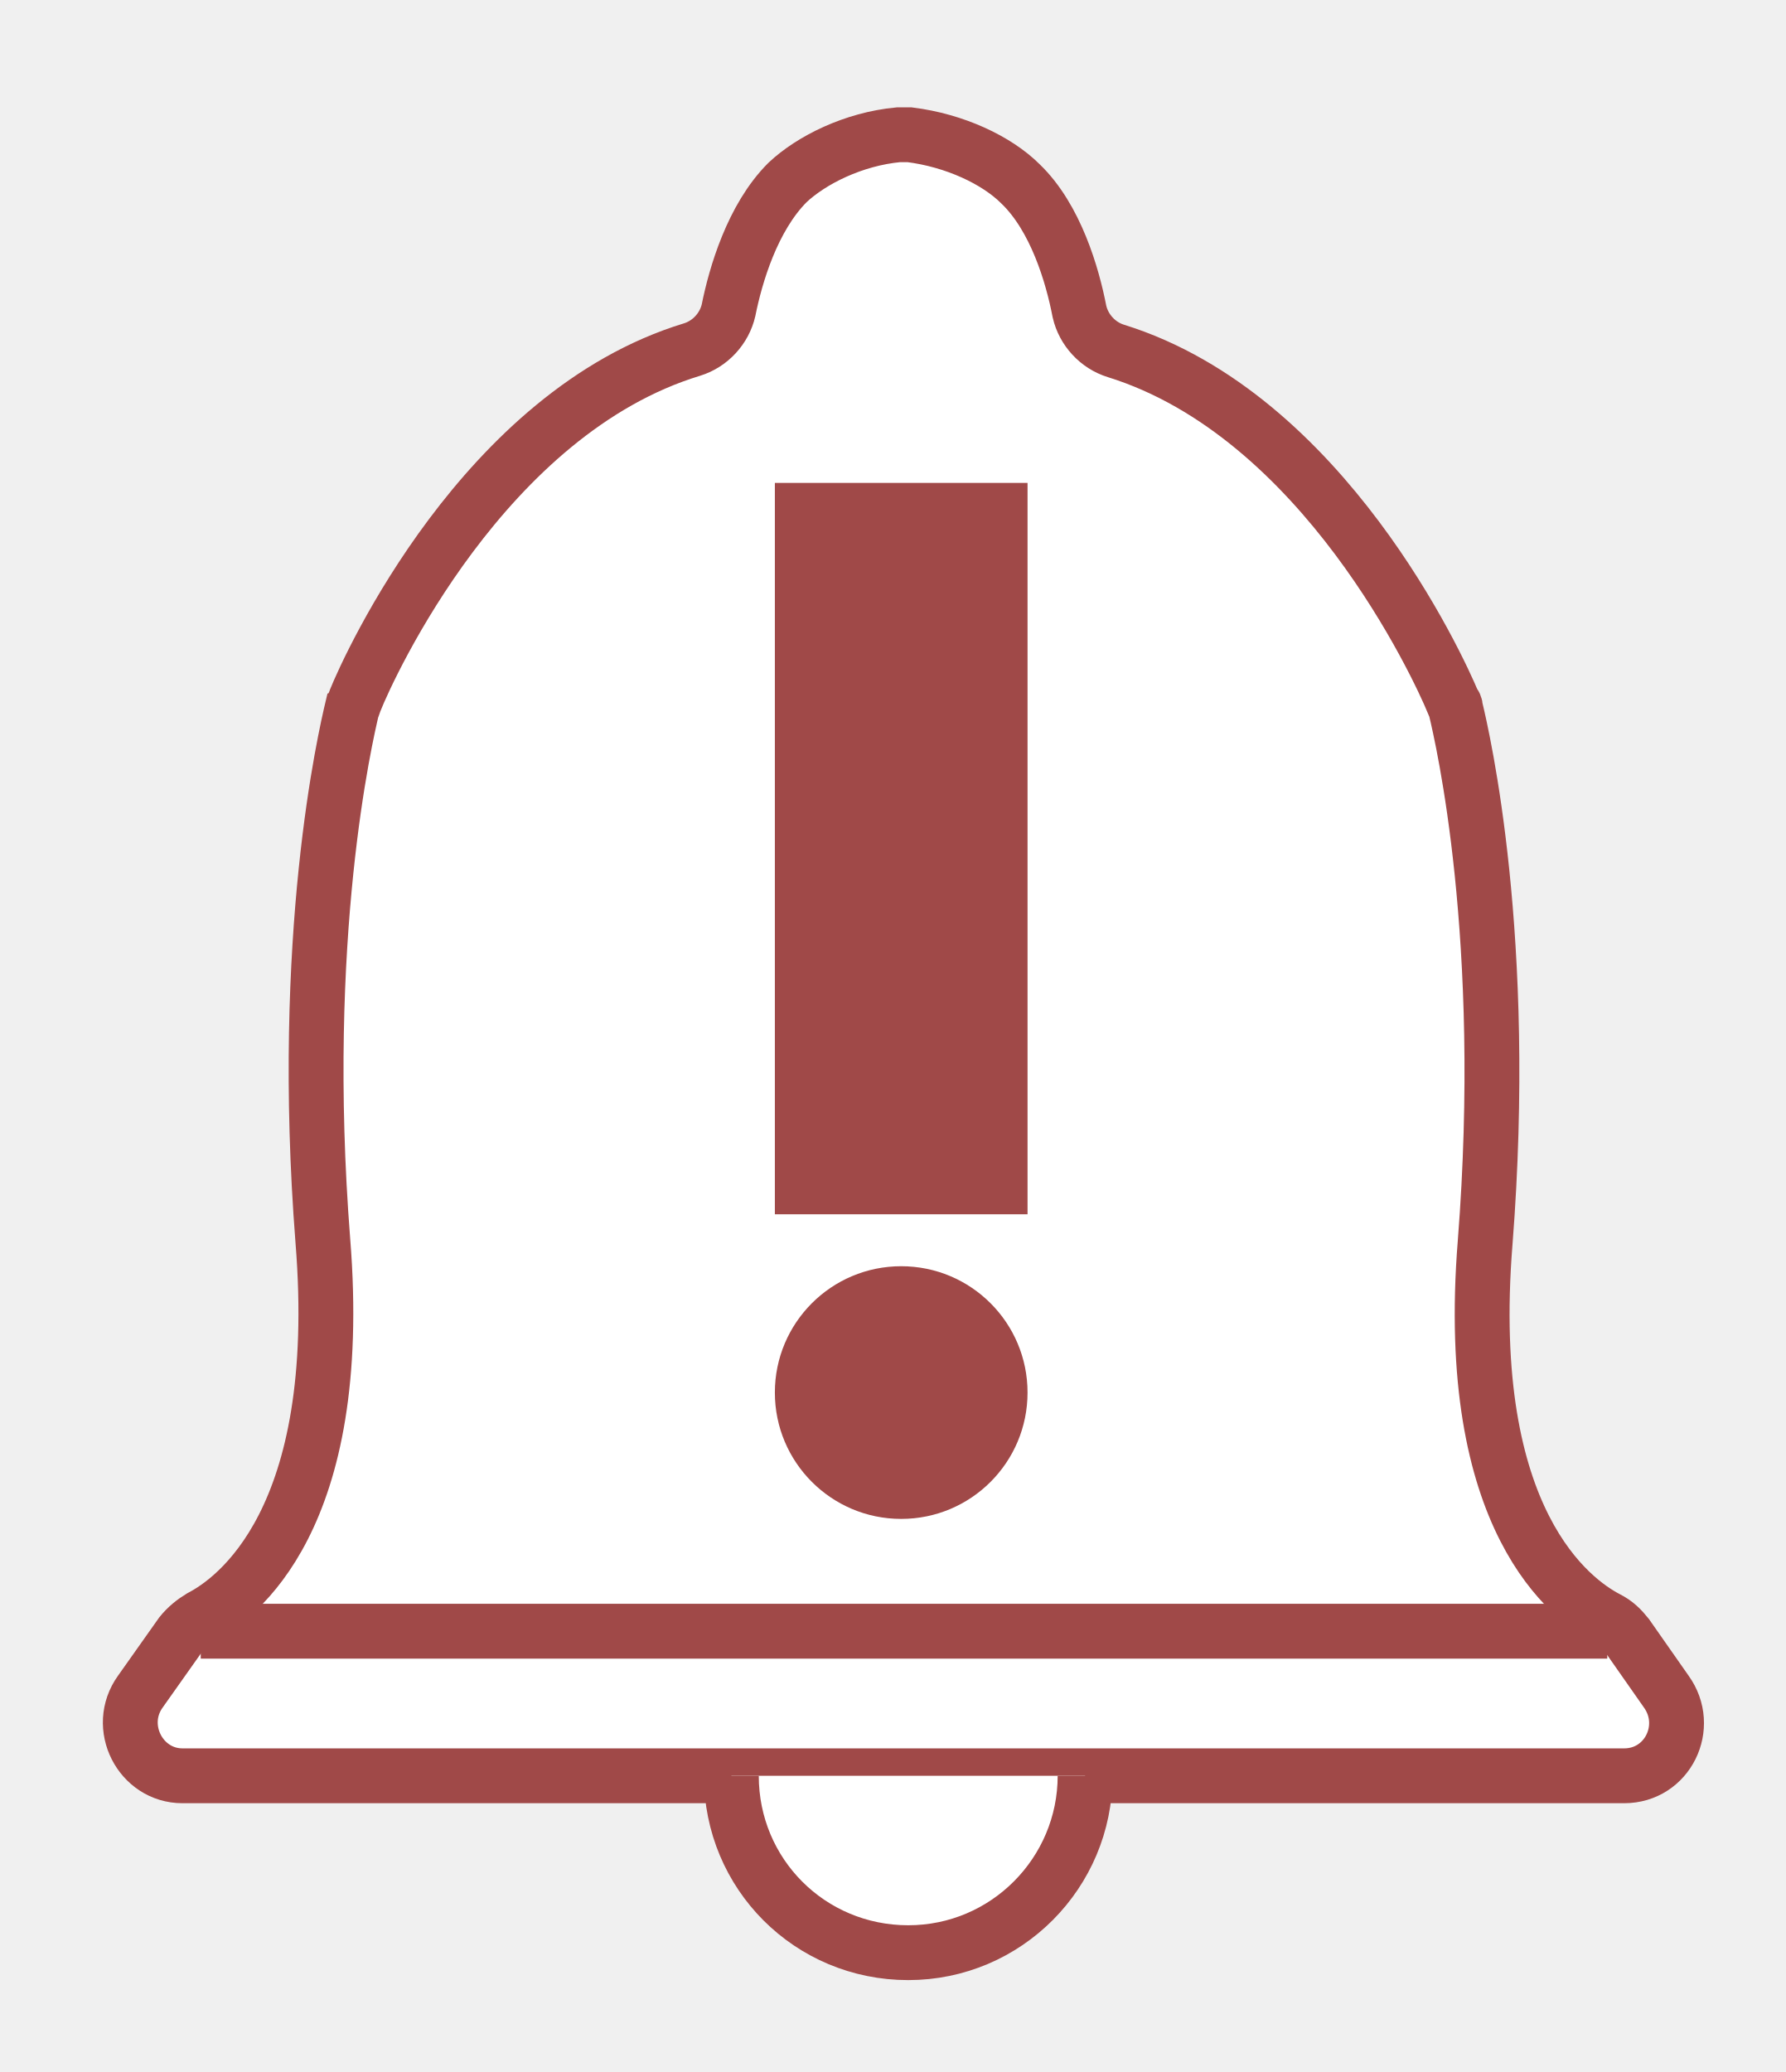
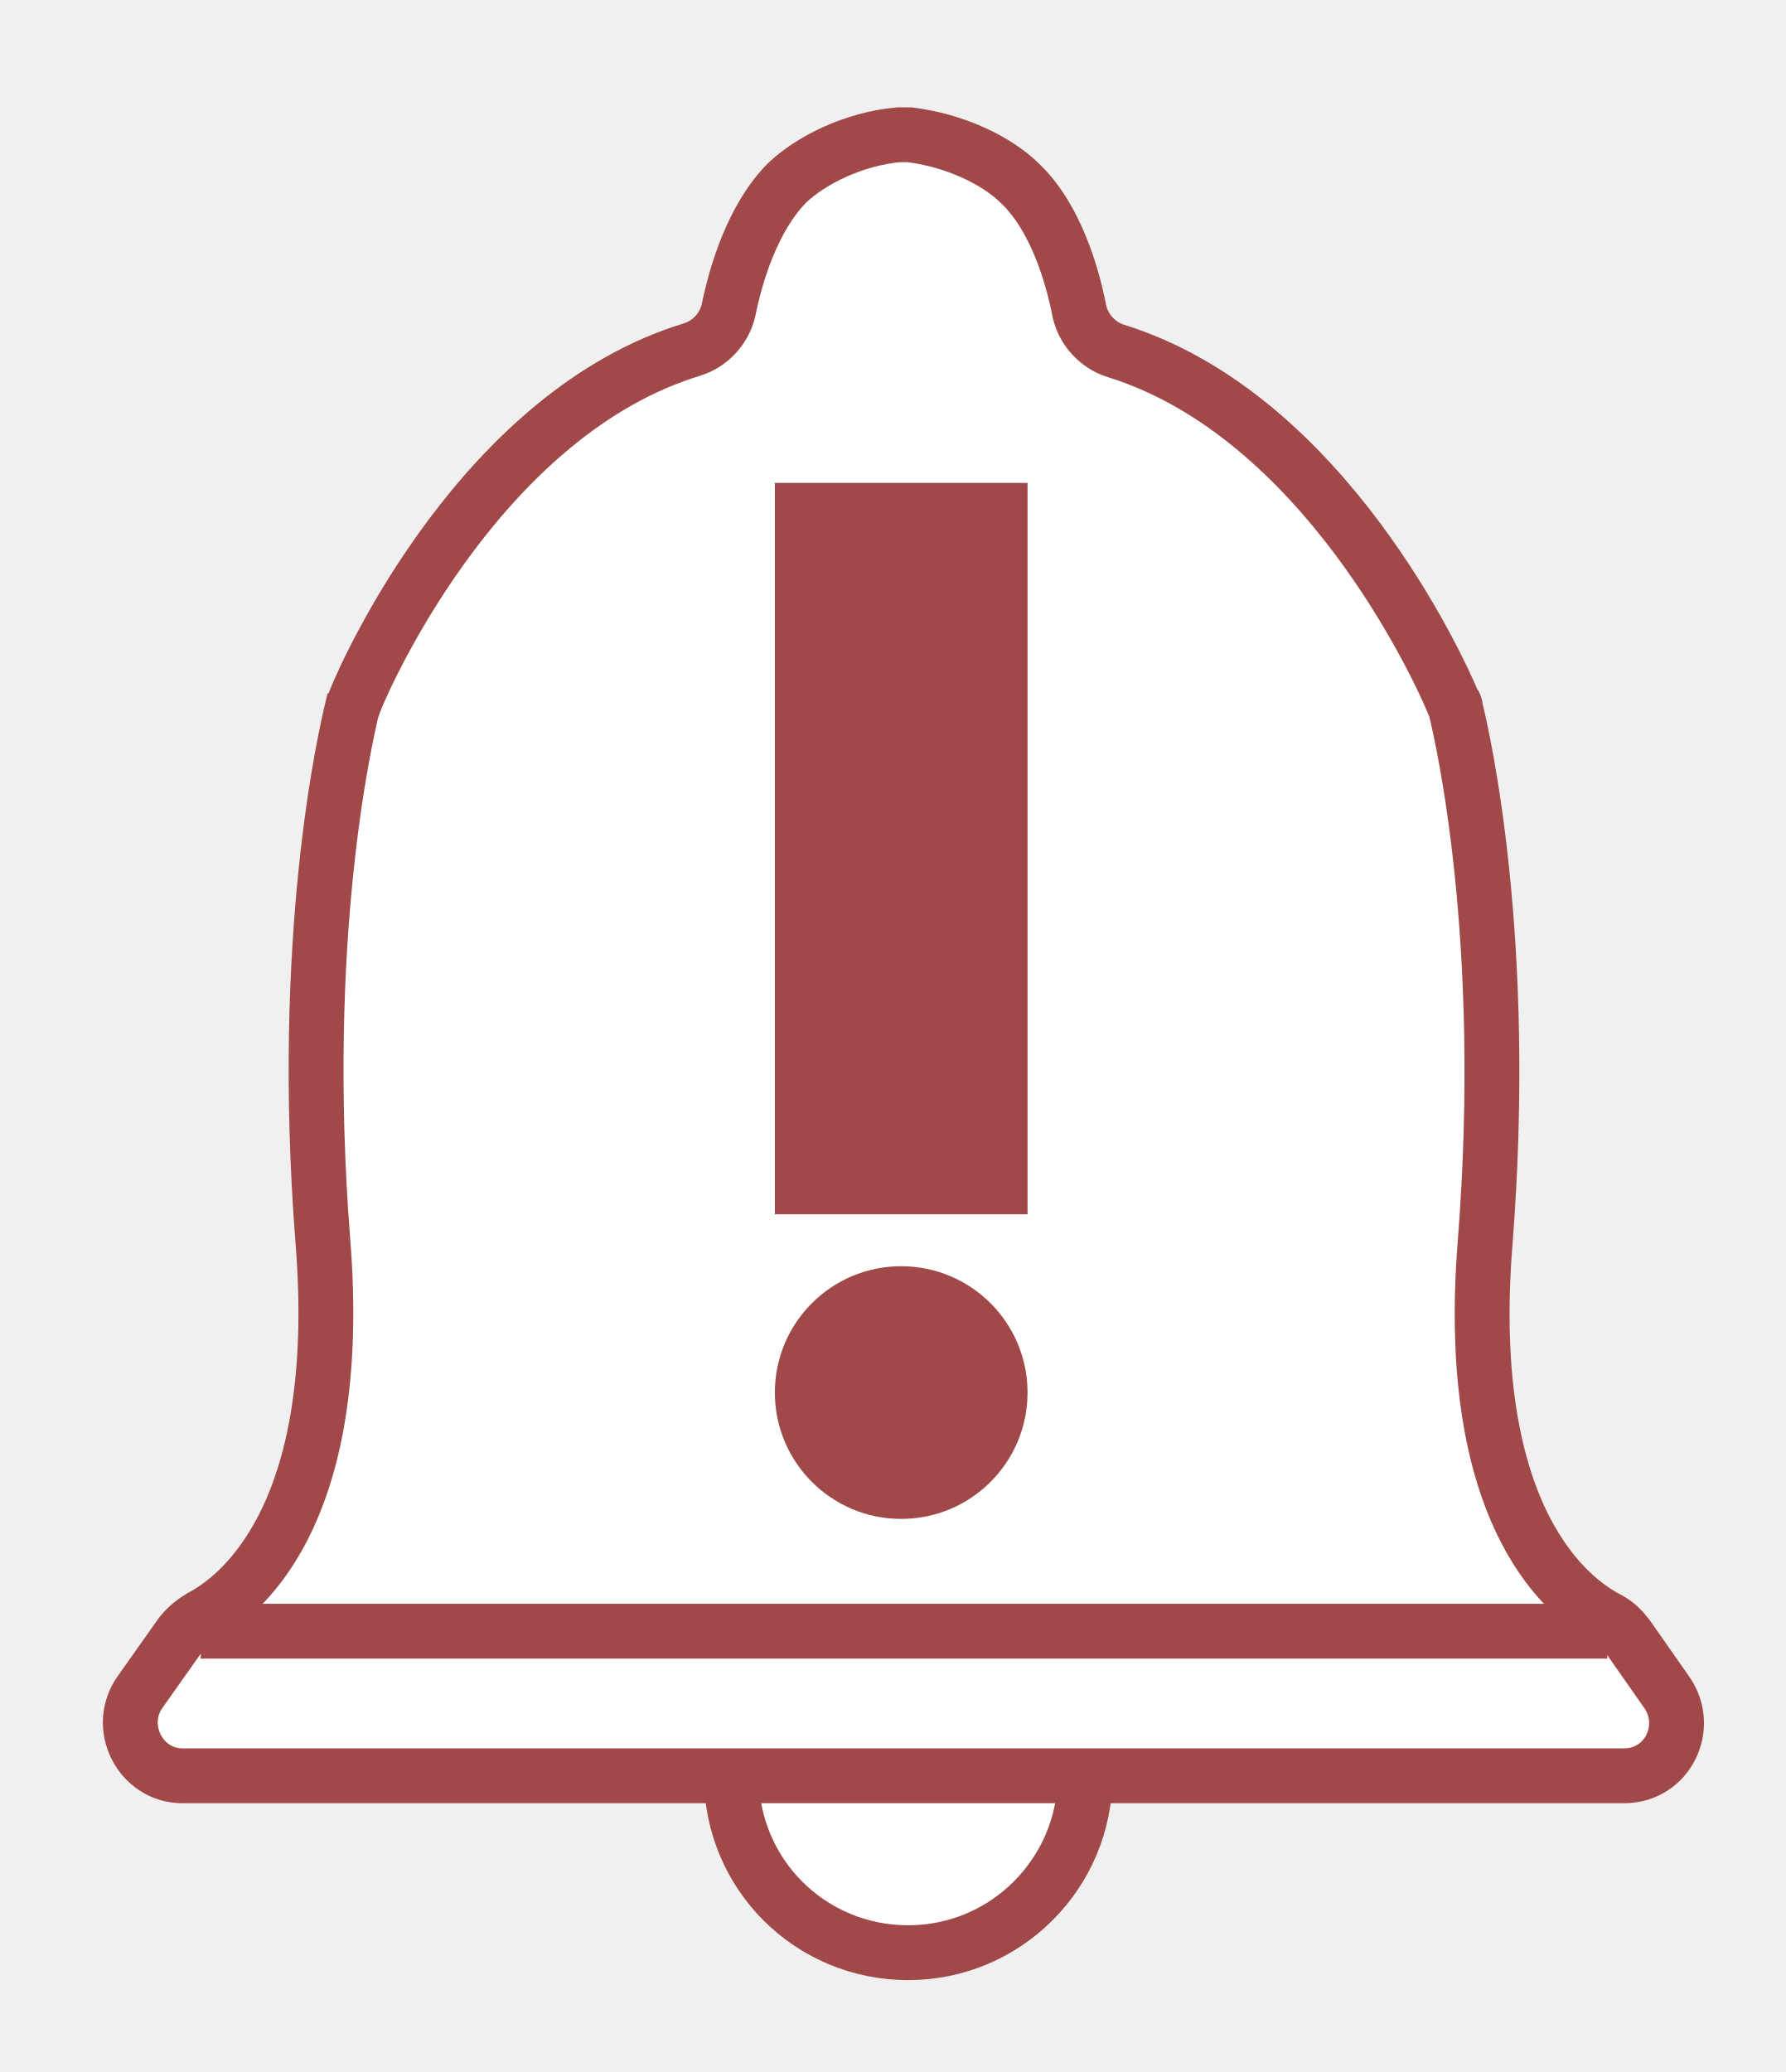
- <svg xmlns="http://www.w3.org/2000/svg" version="1.1" id="Layer_1" x="0px" y="0px" width="127.2px" height="147.6px" viewBox="-241 323.4 127.2 147.6" style="enable-background:new -241 323.4 127.2 147.6;" xml:space="preserve">
-   <style type="text/css">
- 	.st0{fill:#FFFFFF;stroke:#A04948;stroke-width:3.907;stroke-miterlimit:10;}
- 	.st1{fill:none;stroke:#A04948;stroke-width:3.907;stroke-miterlimit:10;}
- 	.st2{fill:#A04948;}
- </style>
-   <path class="st0" d="M-125.1,439.9c-0.4-0.5-0.8-0.9-1.4-1.2c-2.5-1.3-10.3-6.9-8.7-26.8c1.7-21.7-1.6-35.9-2.1-38  c0-0.2-0.1-0.4-0.2-0.5c-1-2.4-9.2-20.4-24-25c-1.3-0.4-2.3-1.5-2.6-2.8c-0.5-2.6-1.7-6.7-4.2-9.1c-1.7-1.7-4.7-3.1-7.9-3.5h-0.8  c-3.2,0.3-6.2,1.8-7.9,3.4c-2.5,2.5-3.7,6.6-4.2,9.1c-0.3,1.3-1.3,2.4-2.6,2.8c-14.8,4.5-23,22.5-24,25c-0.1,0.2-0.1,0.4-0.2,0.5  c-0.5,2.1-3.8,16.3-2.1,38c1.6,19.9-6.2,25.5-8.7,26.8c-0.5,0.3-1,0.7-1.4,1.2l-2.9,4.1c-1.8,2.5,0,6,3,6h53.1h49.6  c3.1,0,4.8-3.5,3-6L-125.1,439.9z" />
-   <path class="st0" d="M-163.7,449.9c0,6.9-5.6,12.6-12.6,12.6s-12.6-5.6-12.6-12.6" />
-   <line class="st1" x1="-226.7" y1="439.6" x2="-126.5" y2="439.6" />
-   <rect x="-185.8" y="357.8" class="st2" width="18" height="52.1" />
+ <svg xmlns="http://www.w3.org/2000/svg" width="127.2" height="147.6" viewBox="-241 323.4 127.2 147.6" enable-background="new -241 323.4 127.2 147.6">
+   <style type="text/css">.st0{fill:#FFFFFF;stroke:#A04948;stroke-width:3.907;stroke-miterlimit:10;} .st1{fill:none;stroke:#A04948;stroke-width:3.907;stroke-miterlimit:10;} .st2{fill:#A04948;}</style>
+   <path class="st0" d="M-125.1 439.9c-.4-.5-.8-.9-1.4-1.2-2.5-1.3-10.3-6.9-8.7-26.8 1.7-21.7-1.6-35.9-2.1-38 0-.2-.1-.4-.2-.5-1-2.4-9.2-20.4-24-25-1.3-.4-2.3-1.5-2.6-2.8-.5-2.6-1.7-6.7-4.2-9.1-1.7-1.7-4.7-3.1-7.9-3.5h-.8c-3.2.3-6.2 1.8-7.9 3.4-2.5 2.5-3.7 6.6-4.2 9.1-.3 1.3-1.3 2.4-2.6 2.8-14.8 4.5-23 22.5-24 25-.1.2-.1.4-.2.5-.5 2.1-3.8 16.3-2.1 38 1.6 19.9-6.2 25.5-8.7 26.8-.5.3-1 .7-1.4 1.2l-2.9 4.1c-1.8 2.5 0 6 3 6h102.7c3.1 0 4.8-3.5 3-6l-2.8-4zM-163.7 449.9c0 6.9-5.6 12.6-12.6 12.6s-12.6-5.6-12.6-12.6" />
+   <path class="st1" d="M-226.7 439.6h100.2" />
+   <path class="st2" d="M-185.8 357.8h18v52.1h-18z" />
  <circle class="st2" cx="-176.8" cy="422.6" r="9" />
</svg>
